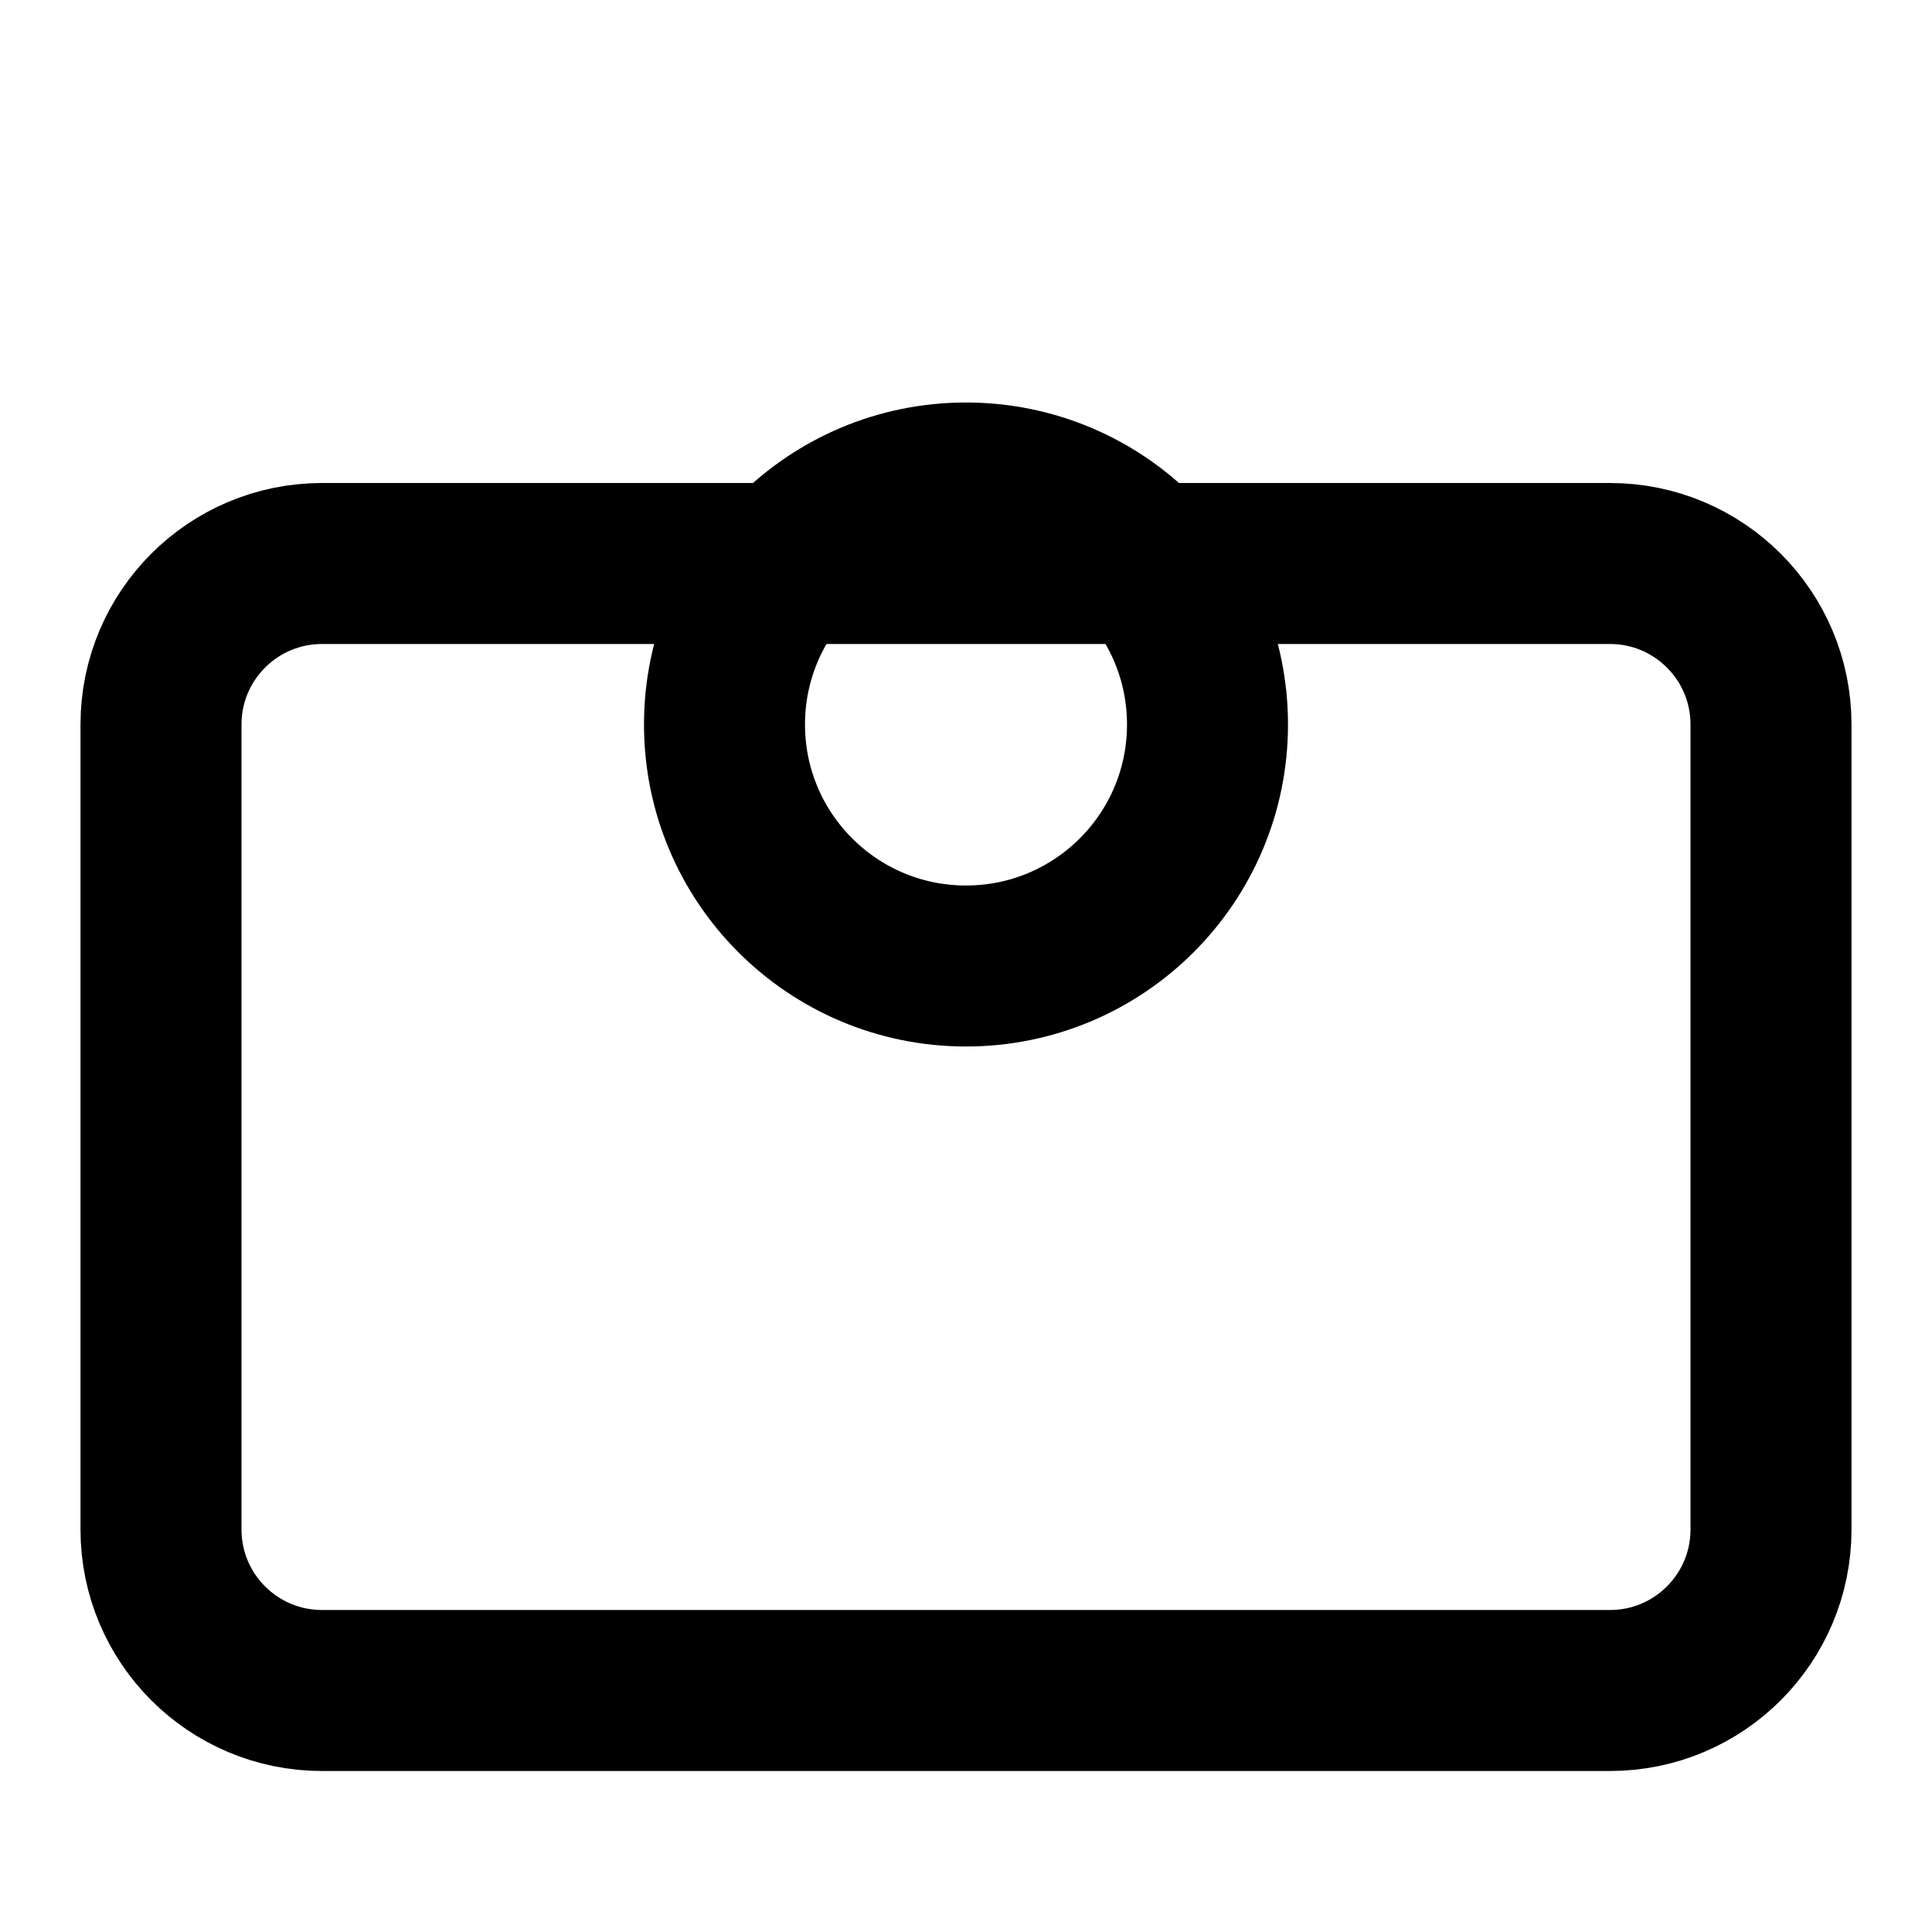
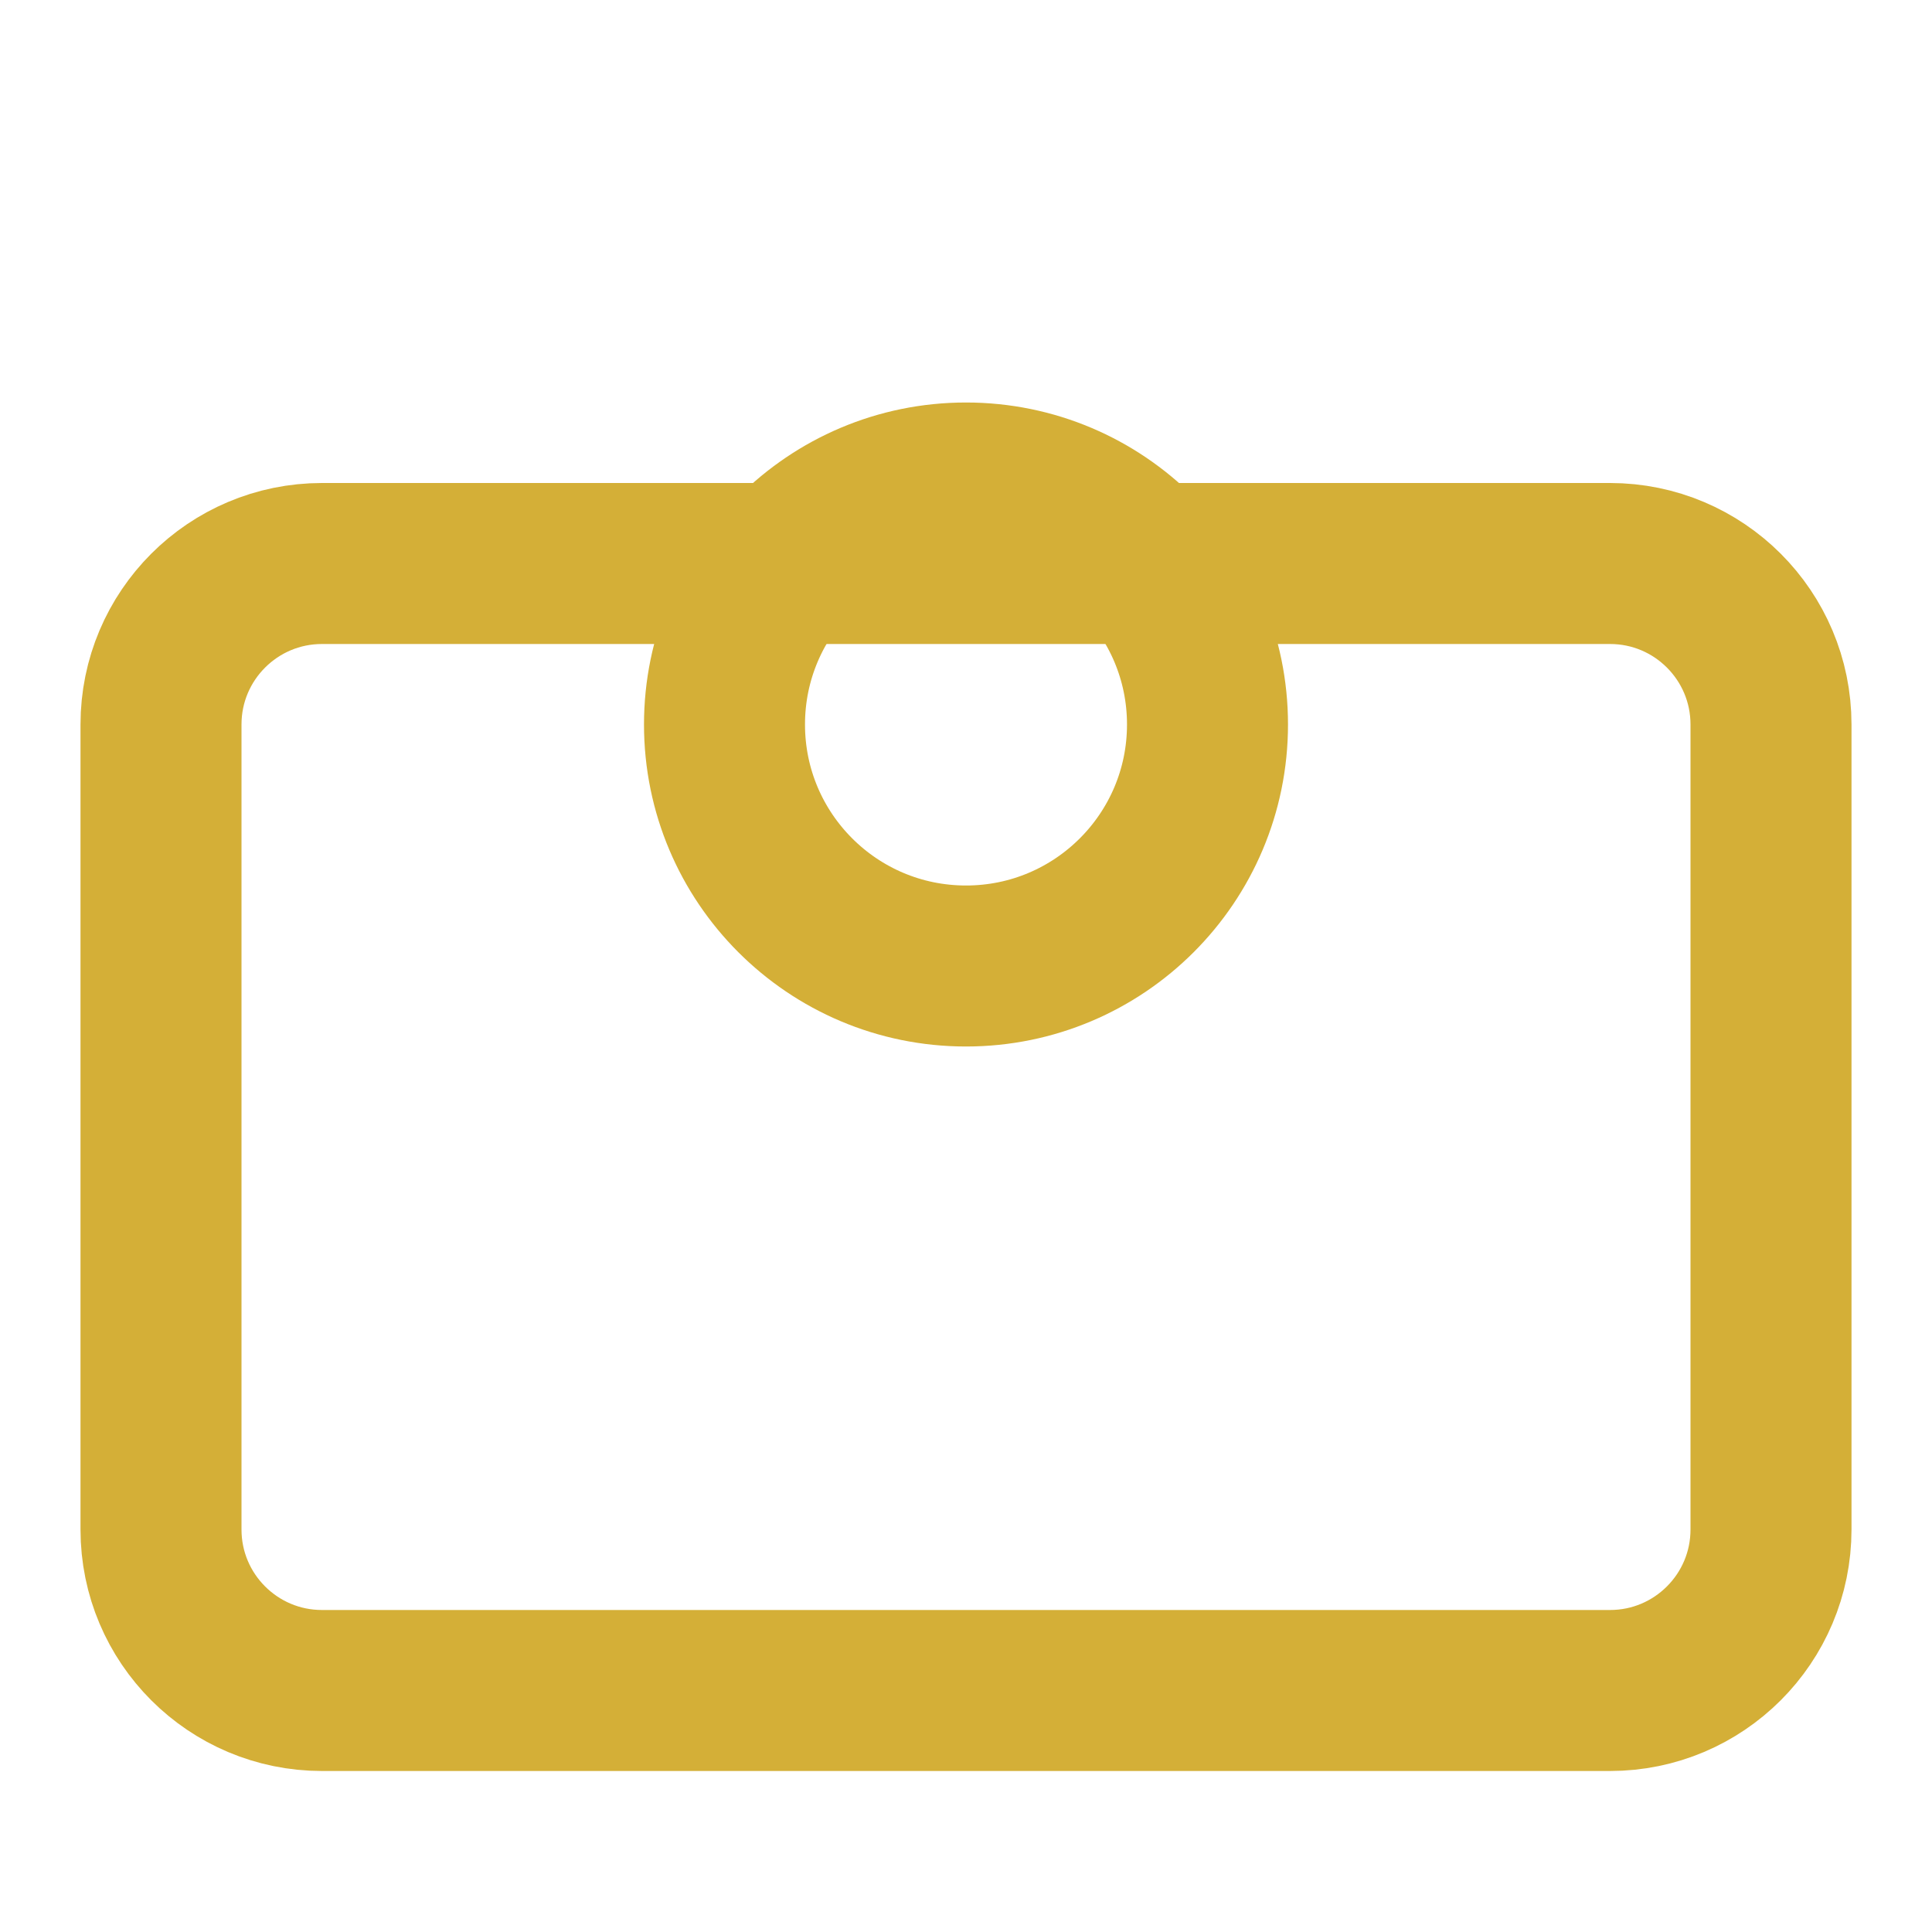
- <svg xmlns="http://www.w3.org/2000/svg" viewBox="0 0 24 24" fill="none" stroke="currentColor" stroke-width="2" stroke-linecap="round" stroke-linejoin="round">
+ <svg xmlns="http://www.w3.org/2000/svg" viewBox="0 0 24 24" fill="none" stroke="#D4AF37" stroke-width="2" stroke-linecap="round" stroke-linejoin="round">
  <rect x="2" y="7" width="20" height="14" rx="2" ry="2" />
  <circle cx="12" cy="9" r="3" />
</svg>
